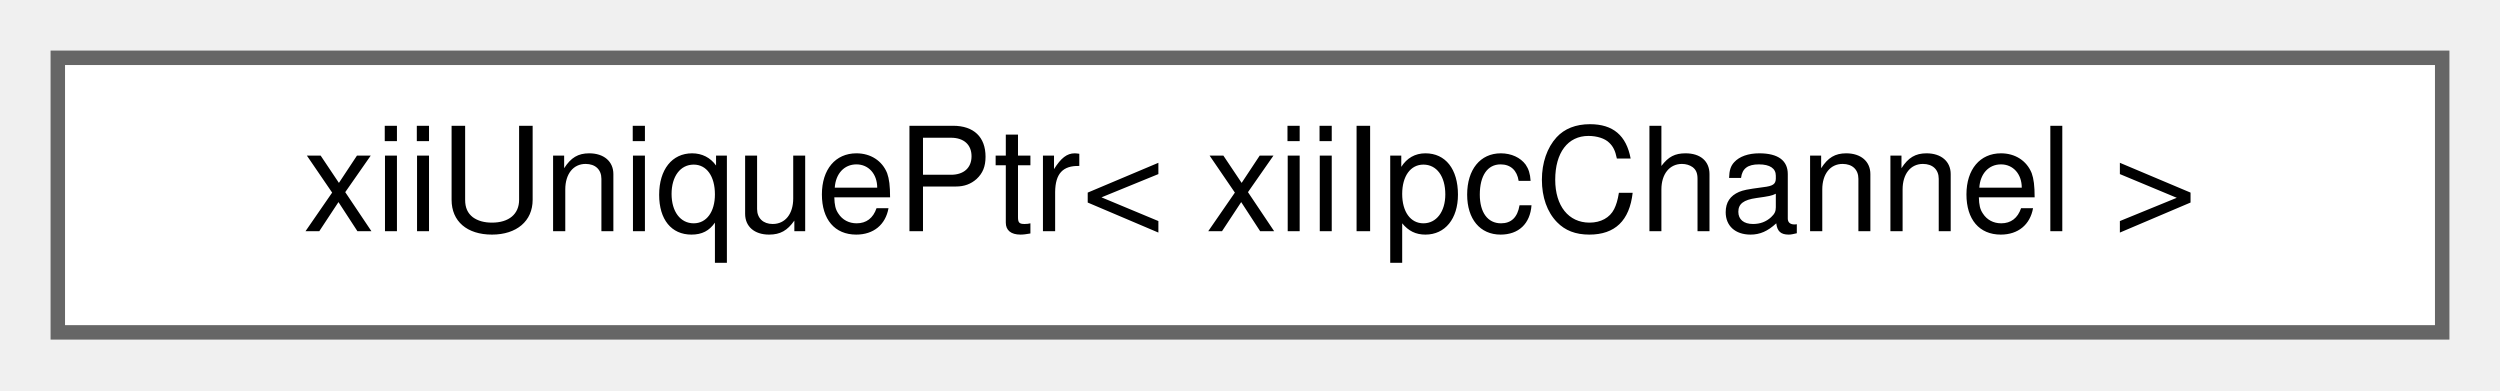
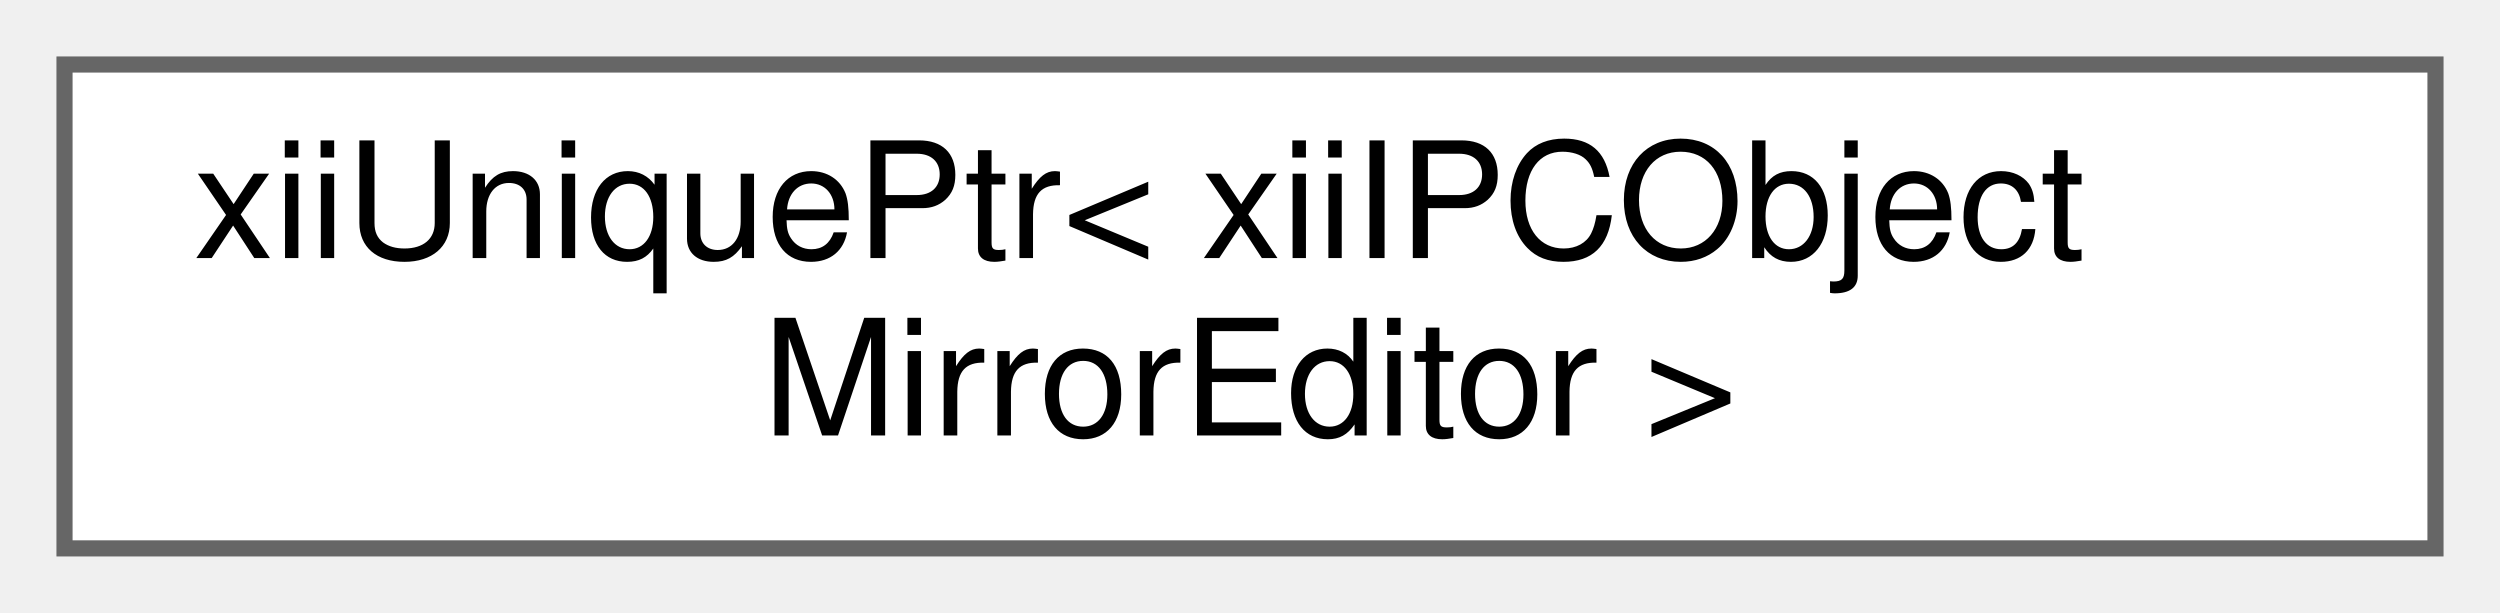
- <svg xmlns="http://www.w3.org/2000/svg" xmlns:xlink="http://www.w3.org/1999/xlink" width="173pt" height="27pt" viewBox="0.00 0.00 173.00 27.00">
-   <g id="graph0" class="graph" transform="scale(1 1) rotate(0) translate(4 23)">
+ <svg xmlns="http://www.w3.org/2000/svg" xmlns:xlink="http://www.w3.org/1999/xlink" width="155pt" height="38pt" viewBox="0.00 0.00 155.00 38.00">
+   <g id="graph0" class="graph" transform="scale(1 1) rotate(0) translate(4 34)">
    <g id="Node000000" class="node">
      <g id="a_Node000000">
        <a xlink:href="d9/d4a/classxii_unique_ptr.html" target="_top" xlink:title=" ">
-           <polygon fill="white" stroke="#666666" points="165,-19 0,-19 0,0 165,0 165,-19" />
-           <text text-anchor="middle" x="82.5" y="-7" font-family="Helvetica,sans-Serif" font-size="10.00">xiiUniquePtr&lt; xiiIpcChannel &gt;</text>
+           <polygon fill="white" stroke="#666666" points="147,-30 0,-30 0,0 147,0 147,-30" />
+           <text text-anchor="start" x="8" y="-18" font-family="Helvetica,sans-Serif" font-size="10.00">xiiUniquePtr&lt; xiiIPCObject</text>
+           <text text-anchor="middle" x="73.5" y="-7" font-family="Helvetica,sans-Serif" font-size="10.00">MirrorEditor &gt;</text>
        </a>
      </g>
    </g>
  </g>
</svg>
